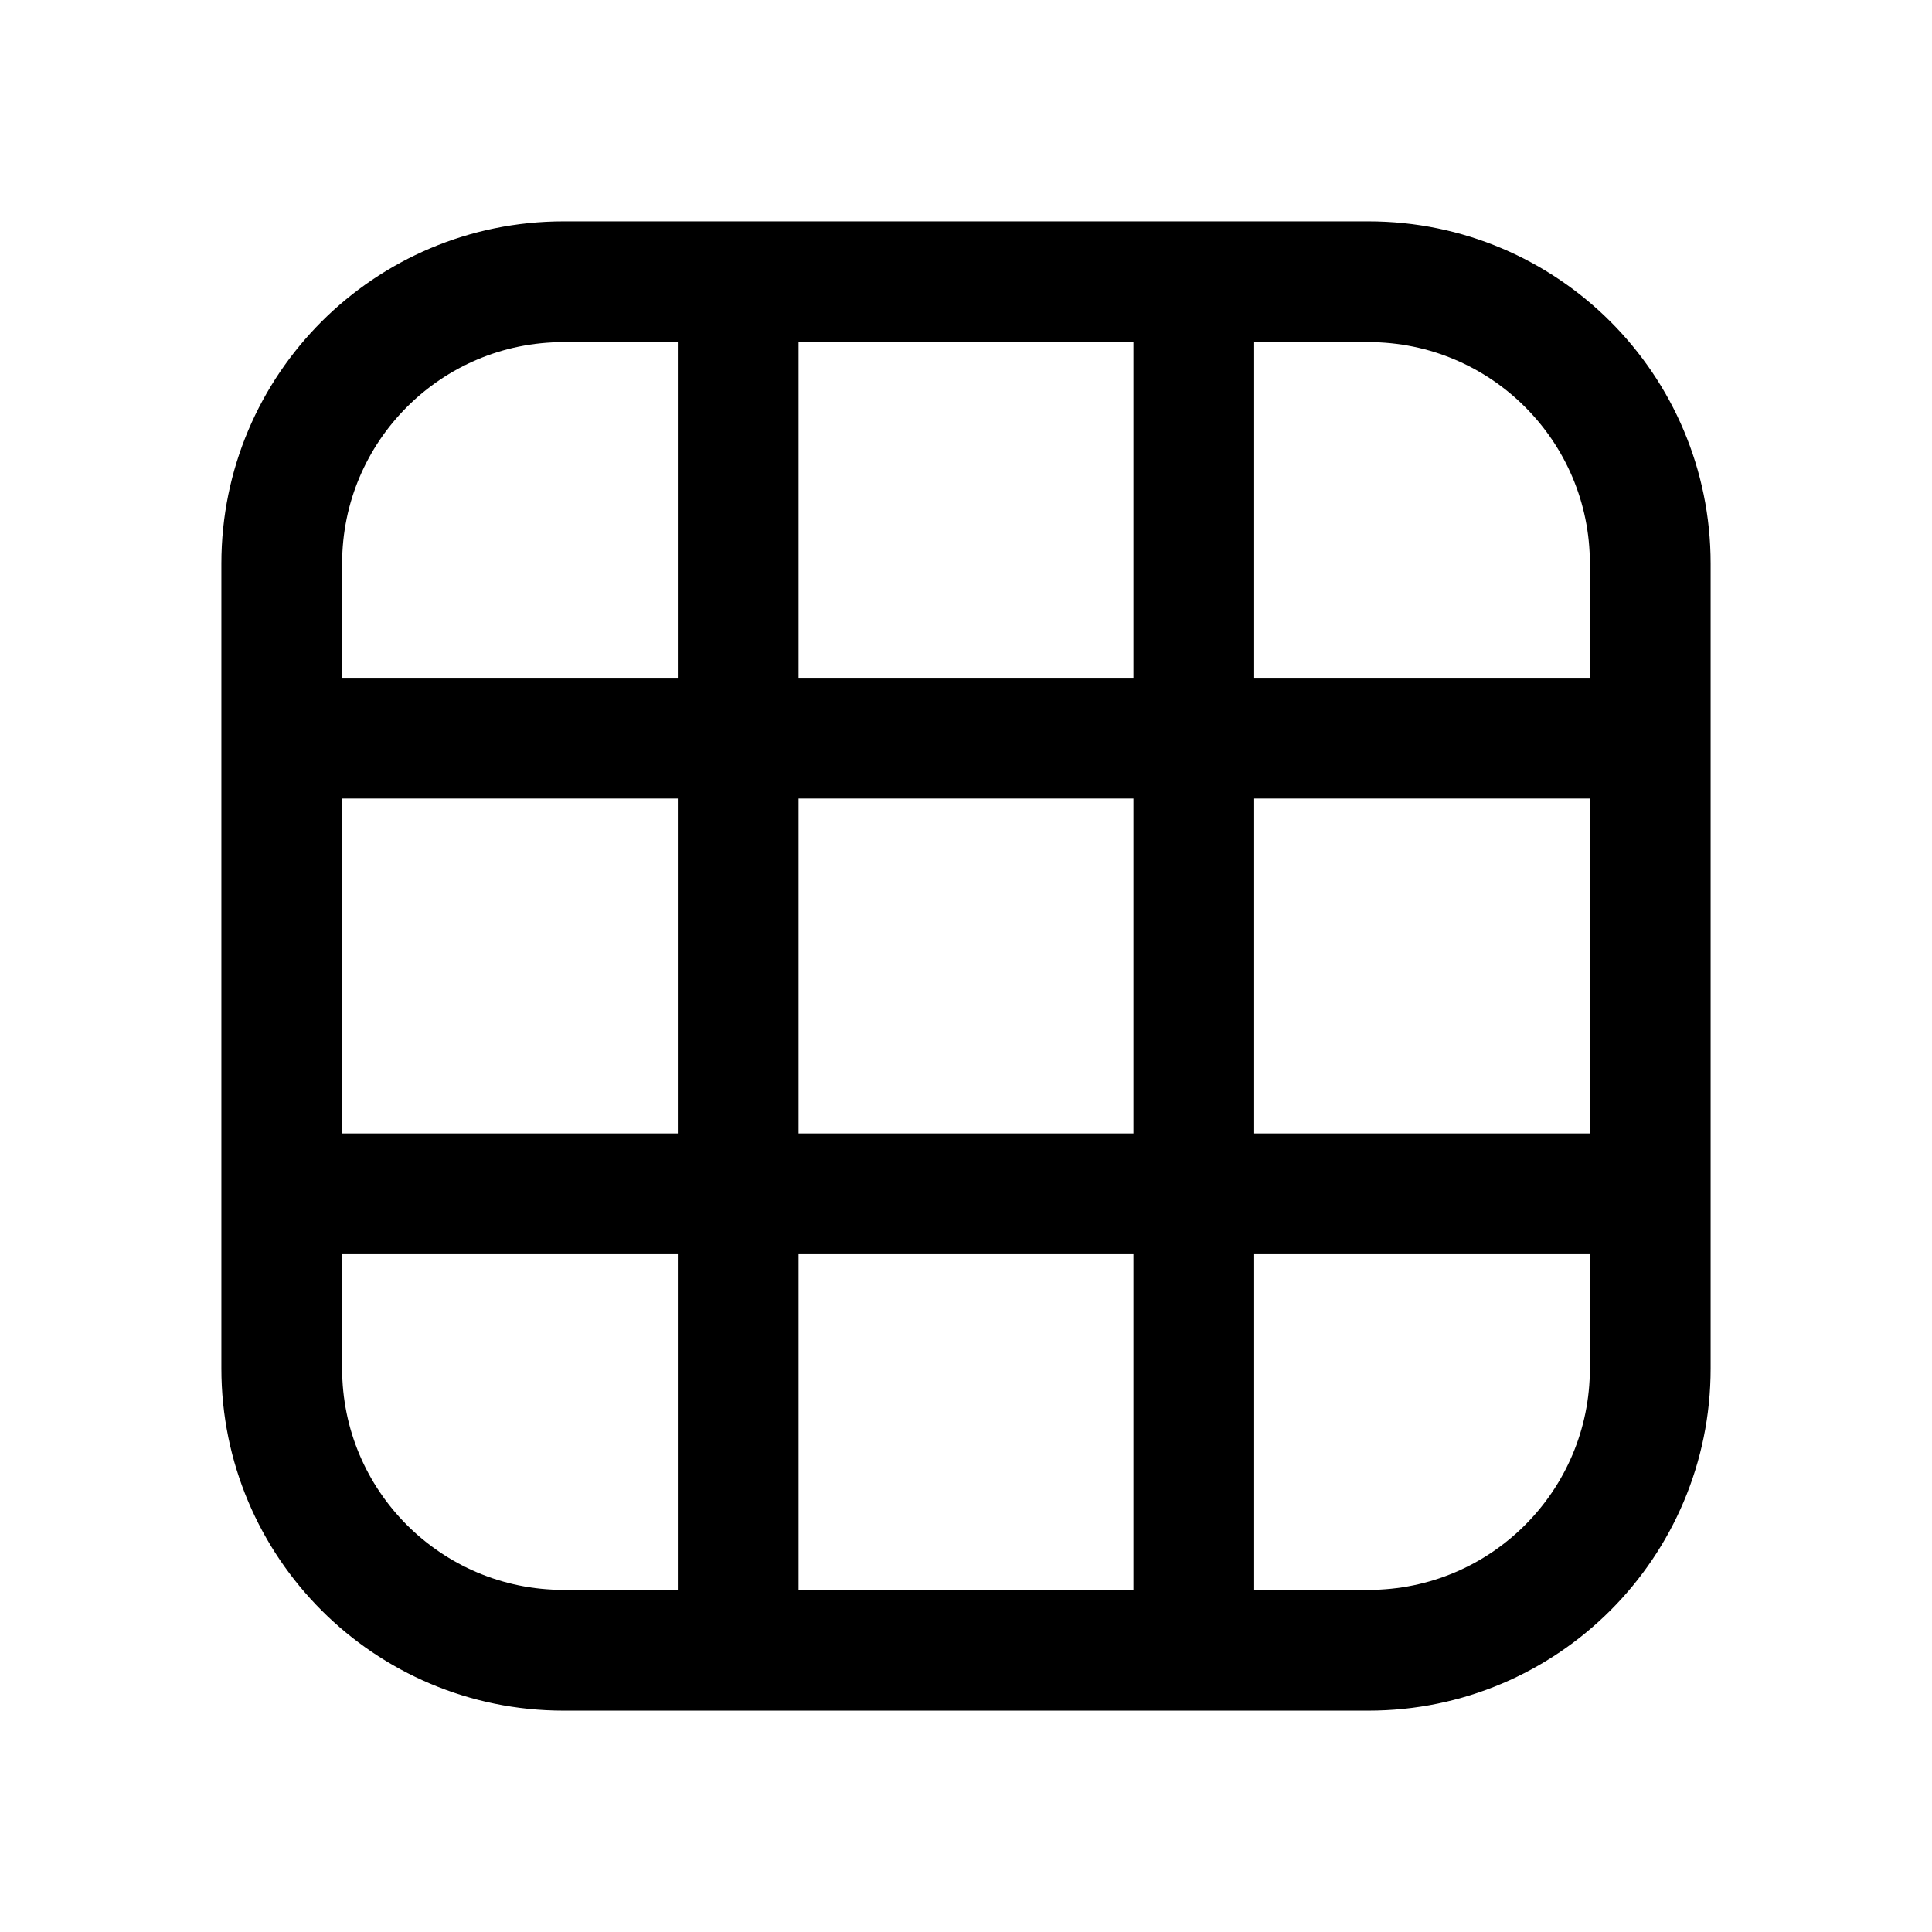
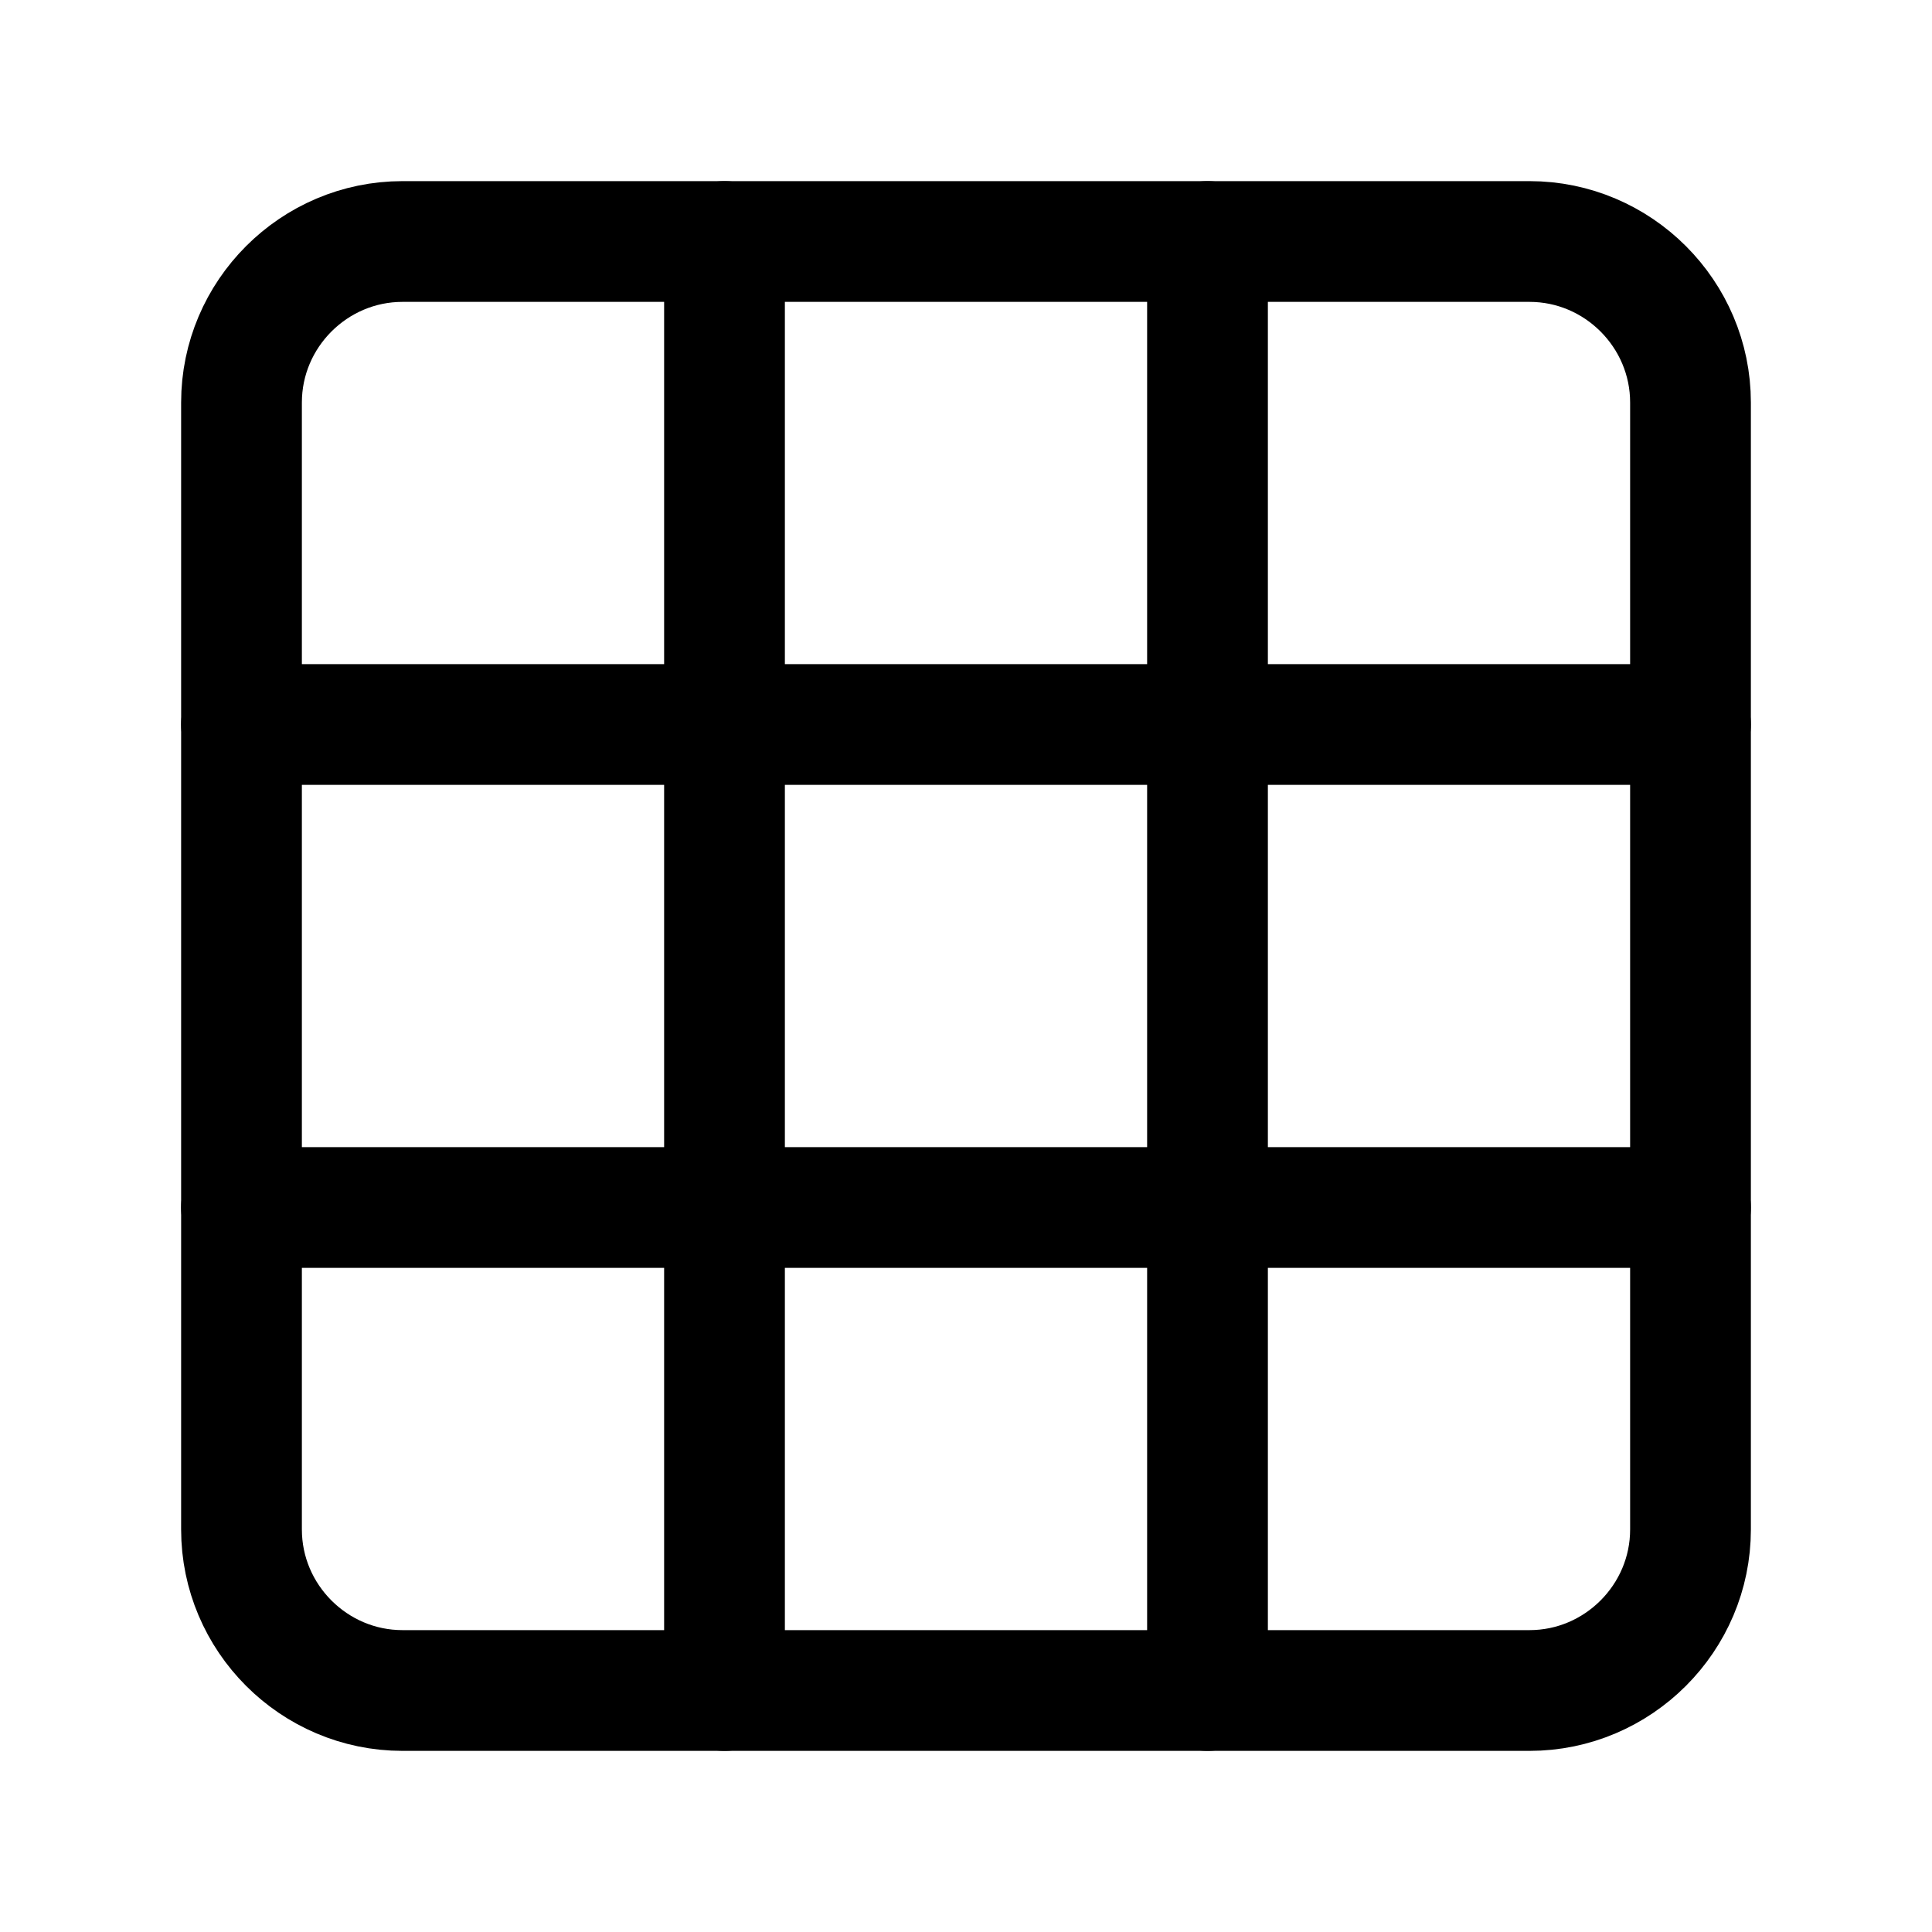
- <svg xmlns="http://www.w3.org/2000/svg" viewBox="0 0 24 24" width="24" height="24" fill="none" stroke="currentColor" stroke-width="1.5" stroke-linecap="round" stroke-linejoin="round">
-   <path d="M7 3.5L17 3.5A3.5 3.5 0 0 1 20.5 7L20.5 17A3.5 3.5 0 0 1 17 20.5L7 20.5A3.5 3.5 0 0 1 3.5 17L3.5 7A3.5 3.5 0 0 1 7 3.5ZM9.17 3.5L9.17 20.5M14.83 3.5L14.83 20.5M3.5 9.17L20.5 9.17M3.5 14.83L20.5 14.83" stroke="currentColor" stroke-width="1.5" fill="none" stroke-linecap="round" stroke-linejoin="round" />
+ <svg xmlns="http://www.w3.org/2000/svg" width="24" height="24" viewBox="0 0 24 24" fill="none">
+   <path d="M5 21H19C20.1 21 21 20.1 21 19V5C21 3.9 20.1 3 19 3H5C3.9 3 3 3.9 3 5V19C3 20.1 3.9 21 5 21Z" stroke-width="1.5" stroke-linejoin="round" stroke="currentColor" />
+   <path d="M9 3V21" stroke-width="1.5" stroke-linecap="round" stroke-linejoin="round" stroke="currentColor" />
+   <path d="M15 3V21" stroke-width="1.5" stroke-linecap="round" stroke-linejoin="round" stroke="currentColor" />
+   <path d="M3 9H21" stroke-width="1.5" stroke-linecap="round" stroke-linejoin="round" stroke="currentColor" />
+   <path d="M3 15H21" stroke-width="1.5" stroke-linecap="round" stroke-linejoin="round" stroke="currentColor" />
</svg>
